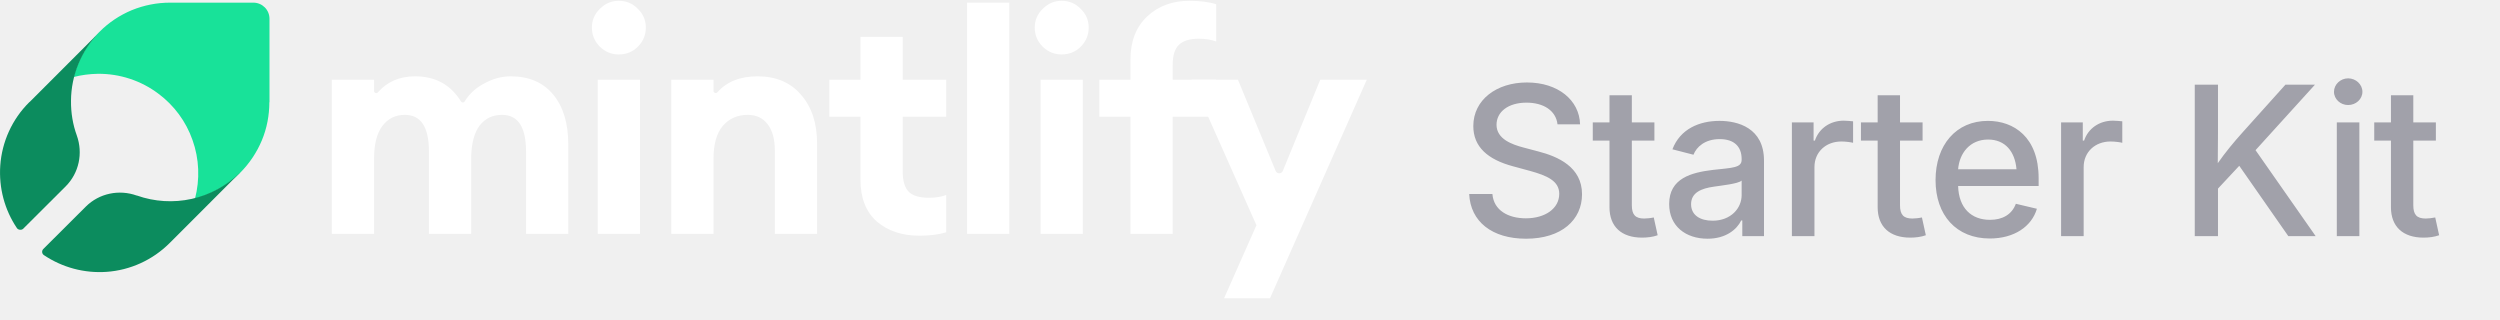
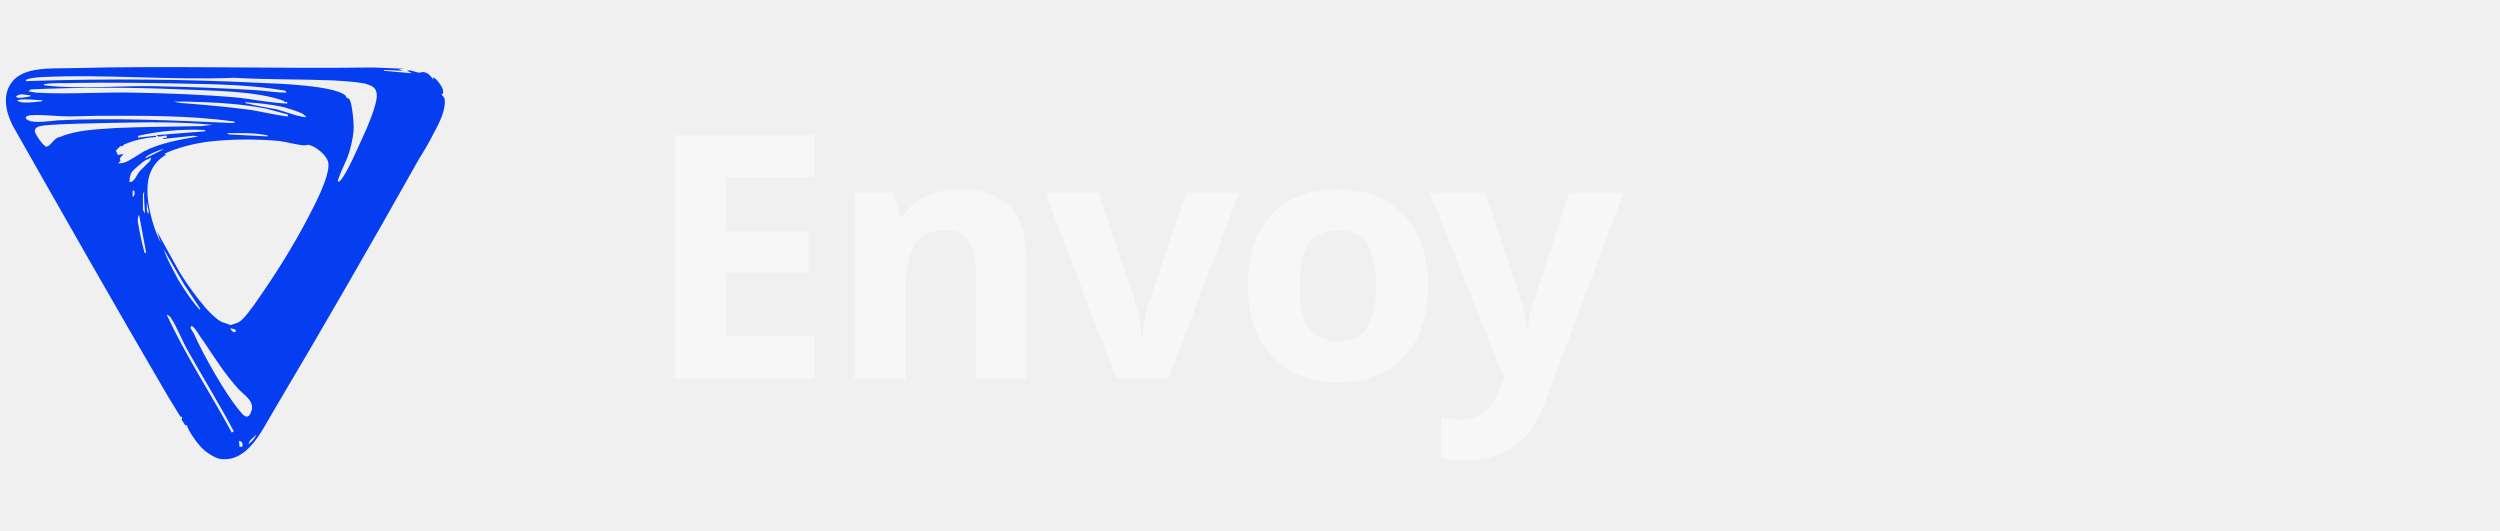
- <svg xmlns="http://www.w3.org/2000/svg" width="180" height="23" viewBox="0 0 180 23" fill="none">
-   <path d="M91.44 21.476H88.133L90.464 16.216L85.802 5.74H89.132L91.847 12.307C91.943 12.536 92.268 12.536 92.362 12.306L95.058 5.74H98.409L91.44 21.476Z" fill="white" />
-   <path d="M81.393 16.837V8.403H79.152V5.74H81.393V4.297C81.393 2.98 81.792 1.944 82.592 1.19C83.391 0.435 84.404 0.058 85.633 0.058C86.387 0.058 87.031 0.139 87.564 0.302V2.988C87.208 2.854 86.794 2.788 86.32 2.788C85.655 2.788 85.174 2.936 84.878 3.232C84.582 3.513 84.434 3.994 84.434 4.674V5.74H87.564V8.403H84.434V16.837H81.393Z" fill="white" />
-   <path d="M76.433 3.92C75.915 3.92 75.463 3.735 75.079 3.365C74.694 2.98 74.502 2.521 74.502 1.989C74.502 1.456 74.694 1.005 75.079 0.635C75.463 0.25 75.915 0.058 76.433 0.058C76.98 0.058 77.438 0.25 77.809 0.635C78.193 1.005 78.386 1.456 78.386 1.989C78.386 2.521 78.193 2.98 77.809 3.365C77.438 3.735 76.98 3.92 76.433 3.92ZM74.924 16.837V5.74H77.964V16.837H74.924Z" fill="white" />
-   <path d="M69.628 16.837V0.191H72.669V16.837H69.628Z" fill="white" />
-   <path d="M66.194 16.97C64.951 16.97 63.93 16.63 63.131 15.949C62.347 15.254 61.955 14.255 61.955 12.953V8.403H59.713V5.74H61.955V2.655H64.995V5.74H68.125V8.403H64.995V12.354C64.995 13.034 65.143 13.523 65.439 13.819C65.735 14.1 66.216 14.24 66.882 14.24C67.355 14.24 67.769 14.174 68.125 14.04V16.726C67.592 16.889 66.948 16.97 66.194 16.97Z" fill="white" />
-   <path d="M48.332 16.837V5.74H51.373V6.551C51.373 6.688 51.559 6.748 51.65 6.646C52.328 5.879 53.293 5.495 54.546 5.495C55.878 5.495 56.921 5.939 57.676 6.827C58.445 7.7 58.83 8.869 58.83 10.334V16.837H55.789V10.844C55.789 10.03 55.619 9.402 55.279 8.958C54.939 8.499 54.458 8.27 53.836 8.27C53.096 8.27 52.497 8.536 52.038 9.069C51.594 9.601 51.373 10.386 51.373 11.421V16.837H48.332Z" fill="white" />
-   <path d="M44.547 3.92C44.029 3.92 43.578 3.735 43.193 3.365C42.809 2.98 42.616 2.521 42.616 1.989C42.616 1.456 42.809 1.005 43.193 0.635C43.578 0.25 44.029 0.058 44.547 0.058C45.095 0.058 45.553 0.25 45.923 0.635C46.308 1.005 46.5 1.456 46.5 1.989C46.5 2.521 46.308 2.98 45.923 3.365C45.553 3.735 45.095 3.92 44.547 3.92ZM43.038 16.837V5.74H46.079V16.837H43.038Z" fill="white" />
-   <path d="M37.875 16.837V10.911C37.875 9.15 37.298 8.27 36.144 8.27C35.478 8.27 34.945 8.521 34.546 9.024C34.161 9.527 33.954 10.275 33.924 11.266V16.837H30.884V10.911C30.884 9.15 30.306 8.27 29.152 8.27C28.472 8.27 27.932 8.536 27.532 9.069C27.133 9.601 26.933 10.386 26.933 11.421V16.837H23.892V5.74H26.933V6.559C26.933 6.695 27.116 6.755 27.206 6.652C27.878 5.881 28.771 5.495 29.885 5.495C31.349 5.495 32.452 6.1 33.193 7.309C33.252 7.404 33.395 7.403 33.454 7.307C33.774 6.78 34.219 6.361 34.79 6.05C35.441 5.68 36.099 5.495 36.765 5.495C38.082 5.495 39.103 5.932 39.828 6.805C40.553 7.678 40.916 8.876 40.916 10.4V16.837H37.875Z" fill="white" />
-   <path d="M19.403 7.362V1.35C19.403 0.705 18.879 0.191 18.244 0.191H12.235C11.291 0.191 10.357 0.378 9.487 0.733C8.618 1.098 7.824 1.621 7.16 2.295L7.114 2.341C6.235 3.23 5.609 4.333 5.291 5.548C5.861 5.399 6.45 5.324 7.039 5.314C8.609 5.296 10.151 5.801 11.403 6.745C12.534 7.586 13.394 8.746 13.861 10.083C14.347 11.438 14.403 12.916 14.039 14.309C15.244 13.991 16.356 13.364 17.244 12.486L17.291 12.439C17.954 11.775 18.487 10.98 18.851 10.111C19.216 9.241 19.393 8.306 19.393 7.362H19.403Z" fill="#18E299" />
-   <path d="M5.112 7.26C5.121 5.416 5.857 3.646 7.151 2.324L2.151 7.326C2.133 7.344 2.114 7.354 2.095 7.372C0.876 8.583 0.14 10.204 0.019 11.918C-0.092 13.52 0.327 15.103 1.22 16.426C1.306 16.552 1.537 16.593 1.667 16.472L4.73 13.417C5.689 12.458 5.987 11.033 5.531 9.757C5.242 8.965 5.103 8.117 5.112 7.26Z" fill="#0C8C5E" />
-   <path d="M17.262 12.44C16.303 13.38 15.102 14.032 13.799 14.321C12.486 14.61 11.127 14.526 9.861 14.079C9.861 14.079 9.851 14.079 9.842 14.079C8.567 13.622 7.142 13.921 6.183 14.871L3.12 17.926C2.99 18.056 3.009 18.27 3.167 18.373C4.489 19.258 6.072 19.686 7.673 19.574C9.386 19.453 10.997 18.717 12.216 17.497L12.263 17.451L17.262 12.449V12.44Z" fill="#0C8C5E" />
-   <text x="105" y="17" font-family="Inter, ui-sans-serif, system-ui, -apple-system, sans-serif" font-size="15" font-weight="500" fill="#A1A1AA" letter-spacing="-0.01em">Starter Kit</text>
+ <svg xmlns="http://www.w3.org/2000/svg" width="132" height="28" viewBox="0 0 132 28" fill="none">
+   <g transform="translate(0, 2) scale(0.034)">
+     <path d="m628 48-9 1 7 2-26-1c-2 0-4-1-4 1l44 4-8-4c7-2 13 3 20 3l5-1c9 1 12 7 17 13l-2-4c3-2 11 9 12 11 3 4 5 9 4 14-6-2 2 6 2 6 4 16-8 40-16 54-7 15-16 29-25 44-73 130-148 260-224 388-18 30-40 80-82 75-10-1-27-13-33-21-7-8-17-22-20-32l-2 1-6-9 1-4-3-1-19-31C179 417 99 276 19 135 9 114 3 88 19 68c19-24 63-20 91-21 156-4 313 1 470-1l48 2ZM525 223c2 1 3-1 4-2 10-11 27-51 34-66s24-54 22-68c-1-11-9-13-18-16-15-3-35-4-50-5-51-2-102-1-153-4-100 4-203-6-301-1-3 0-23 2-23 5 1 2 3 1 5 1a4402 4402 0 0 1 362 3c25 1 114 4 130 20l1 3c1 0 4 1 5 3 4 7 7 38 6 48-1 14-5 30-10 43-2 5-16 34-14 36ZM445 85l-2-3c-51-9-105-10-157-11-57-1-113-2-169-1-17 1-33-1-49 2 0 2 3 2 4 2 52 6 115 0 169 1 51 1 103 3 154 6 16 1 33 4 50 4Zm-4 13c-42-16-115-16-160-18a2629 2629 0 0 0-233 0l-4 3 12 2c48 3 101-1 150 0 55 1 111 3 166 8 24 3 49 8 74 9v-3c-4 2-5-1-5-1ZM47 89c-7 0-16-4-22 2 0 4 18 1 21 0 1 0 1 1 1-2Zm19 8c-4 0-39-4-39 1l6 2c7 1 19 0 27-1 1 0 6 0 6-2Zm381 22-33-9c-40-8-83-10-123-11h-21l10 2c37 3 74 6 110 11 19 3 38 8 57 10v-3Zm23-1c-7-4-24-9-32-11-19-4-38-6-57-7 0 2 2 2 4 2 14 4 30 6 45 9 14 4 29 10 43 12 6 1-2-4-3-5Zm-106 12c-70-10-141-9-212-9l-44 1c-18 0-41-3-58-2-3 0-10 1-10 4 0 2 2 3 4 4 9 5 35 1 46 0 88-4 177 0 266 4 1 0 11 1 8-2Zm-34 5c-52-5-105-4-157-3-34 1-72 1-105 4-6 1-14 2-14 9 0 4 14 24 18 24l3-1c5-3 11-14 18-14 25-11 58-12 86-14 44-2 88-2 133-3l18-2Zm-11 10c0-2-2-2-3-2a383 383 0 0 0-101 9l-1 3 27-3c2 0 1 0 1 2-16 1-35 5-50 12-1 1-1 3-5 2l-7 7 3 7 9-2-6 7 1 4c0 1-3 2-3 4l8-1c8-2 23-13 32-18 26-13 55-18 84-23l-8-1-47 5c-1-2 6-2 6-2v-3c-4-1-9 2-13 1-2 0-3-1-2-2l75-6Zm97 8c0-2-2-2-3-2-20-4-41-3-61-3l4 2 60 3ZM244 301l35 63c13 21 44 66 65 77l14 5 12-4c9-5 19-20 25-28 31-44 59-88 84-136 10-19 33-63 31-83-1-12-20-27-31-29l-6 1c-13-1-26-5-40-7-34-3-74-3-108 1-24 3-48 9-70 19l3 1c-9 6-17 13-22 23-15 27-3 75 8 102l6 13-6-18Zm10-128c-3-1-31 11-28 14l28-14Zm-19 13-9 4c-4 2-19 15-21 18-3 4-4 11-4 16 8 0 11-11 16-17l16-16 2-5Zm-29 61c3-1 4-7 2-10-3 0-2 2-2 4v6Zm16-4v24l3 6c0-11-2-23-1-35l-2 5Zm8 31 1-4-3-15v12l2 7Zm-3 60-11-59c-2 2-2 7-2 10a501 501 0 0 0 10 47c0 1 1 3 3 2Zm27-6c6 17 15 33 23 48 10 16 20 32 33 46 2-2 1-1 0-3l-24-36-32-55Zm106 285 3-2c-22-42-47-82-70-123-10-17-17-37-28-54-1-1-5-5-6-4 29 63 68 122 101 183Zm-44-142c-5-6-11-18-16-22-3-3-4-1-4 2l5 8c14 32 49 94 71 120 5 6 12 15 17 4 9-18-9-27-19-38-21-23-37-49-54-74Zm50-18-8-2c-1 1 5 9 8 5v-3Zm20 178c5-4 10-9 12-15-4 5-11 8-12 15Zm-10 4c2-4 0-9-5-9l1 9h4Z" fill="#053EF0" />
+   </g>
+   <text x="34" y="20" font-family="Instrument Sans, system-ui, sans-serif" font-size="18" font-weight="600" fill="#F7F7F7" letter-spacing="-0.02em">Envoy</text>
</svg>
